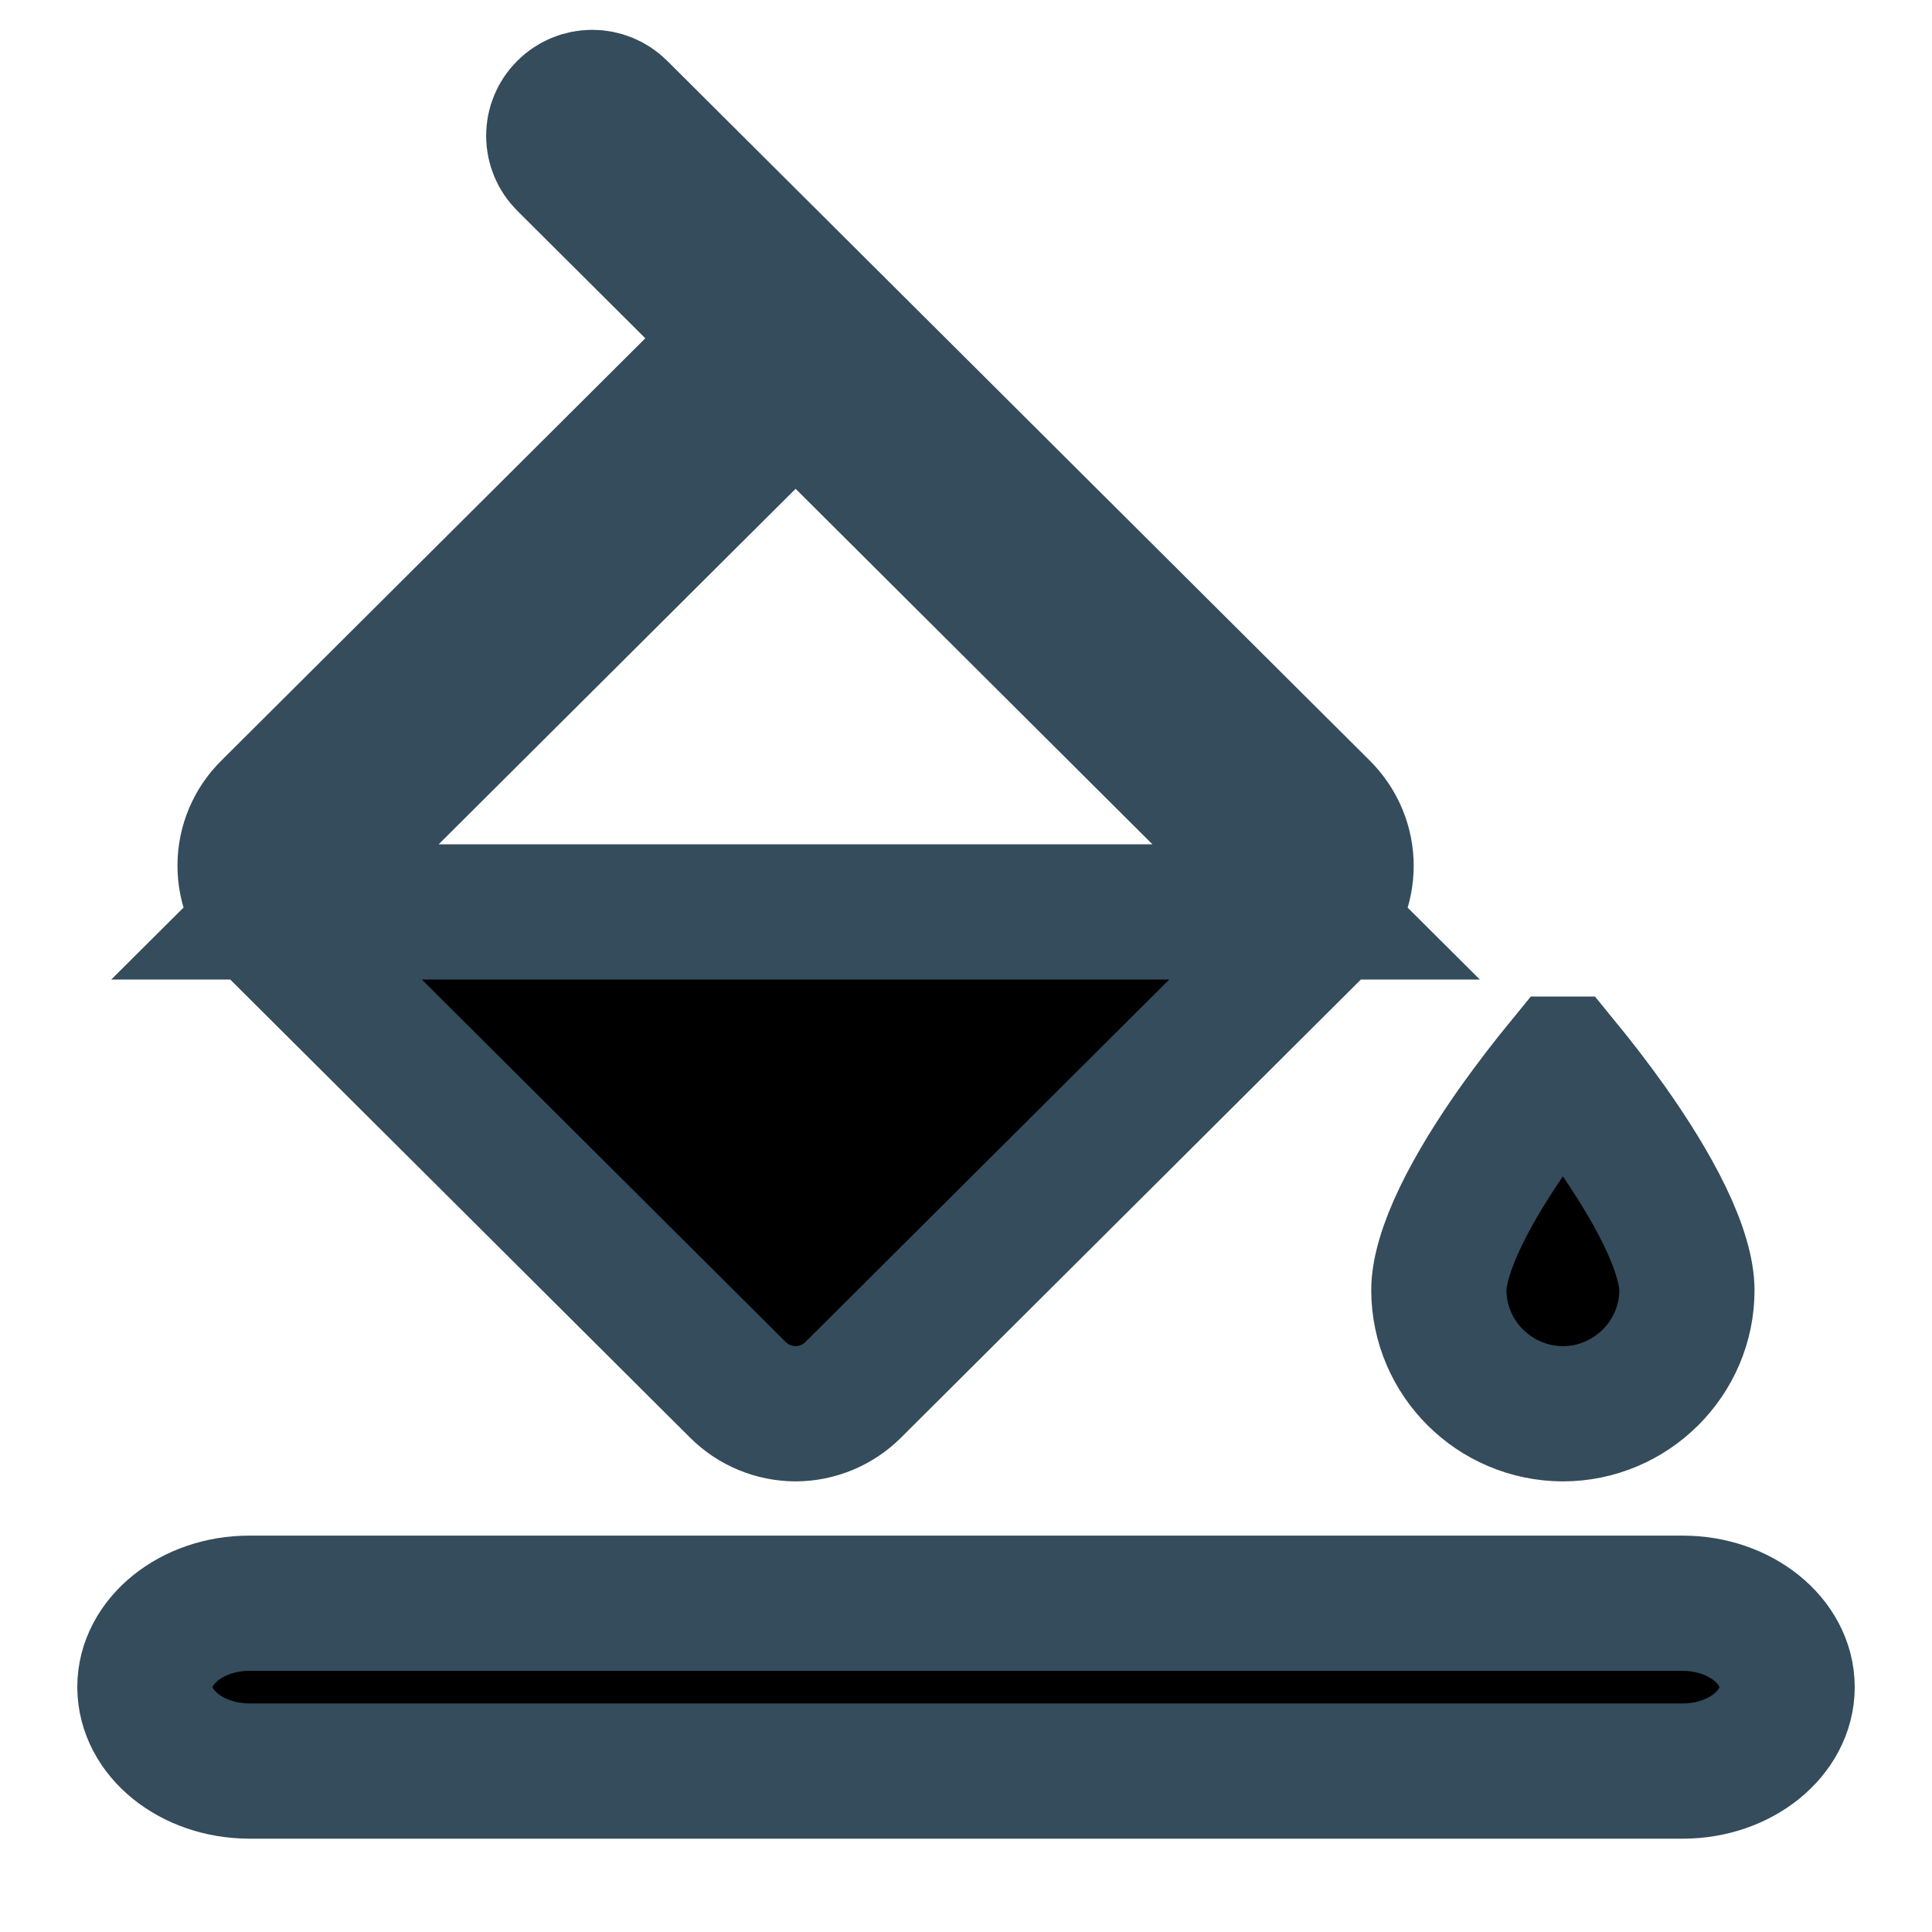
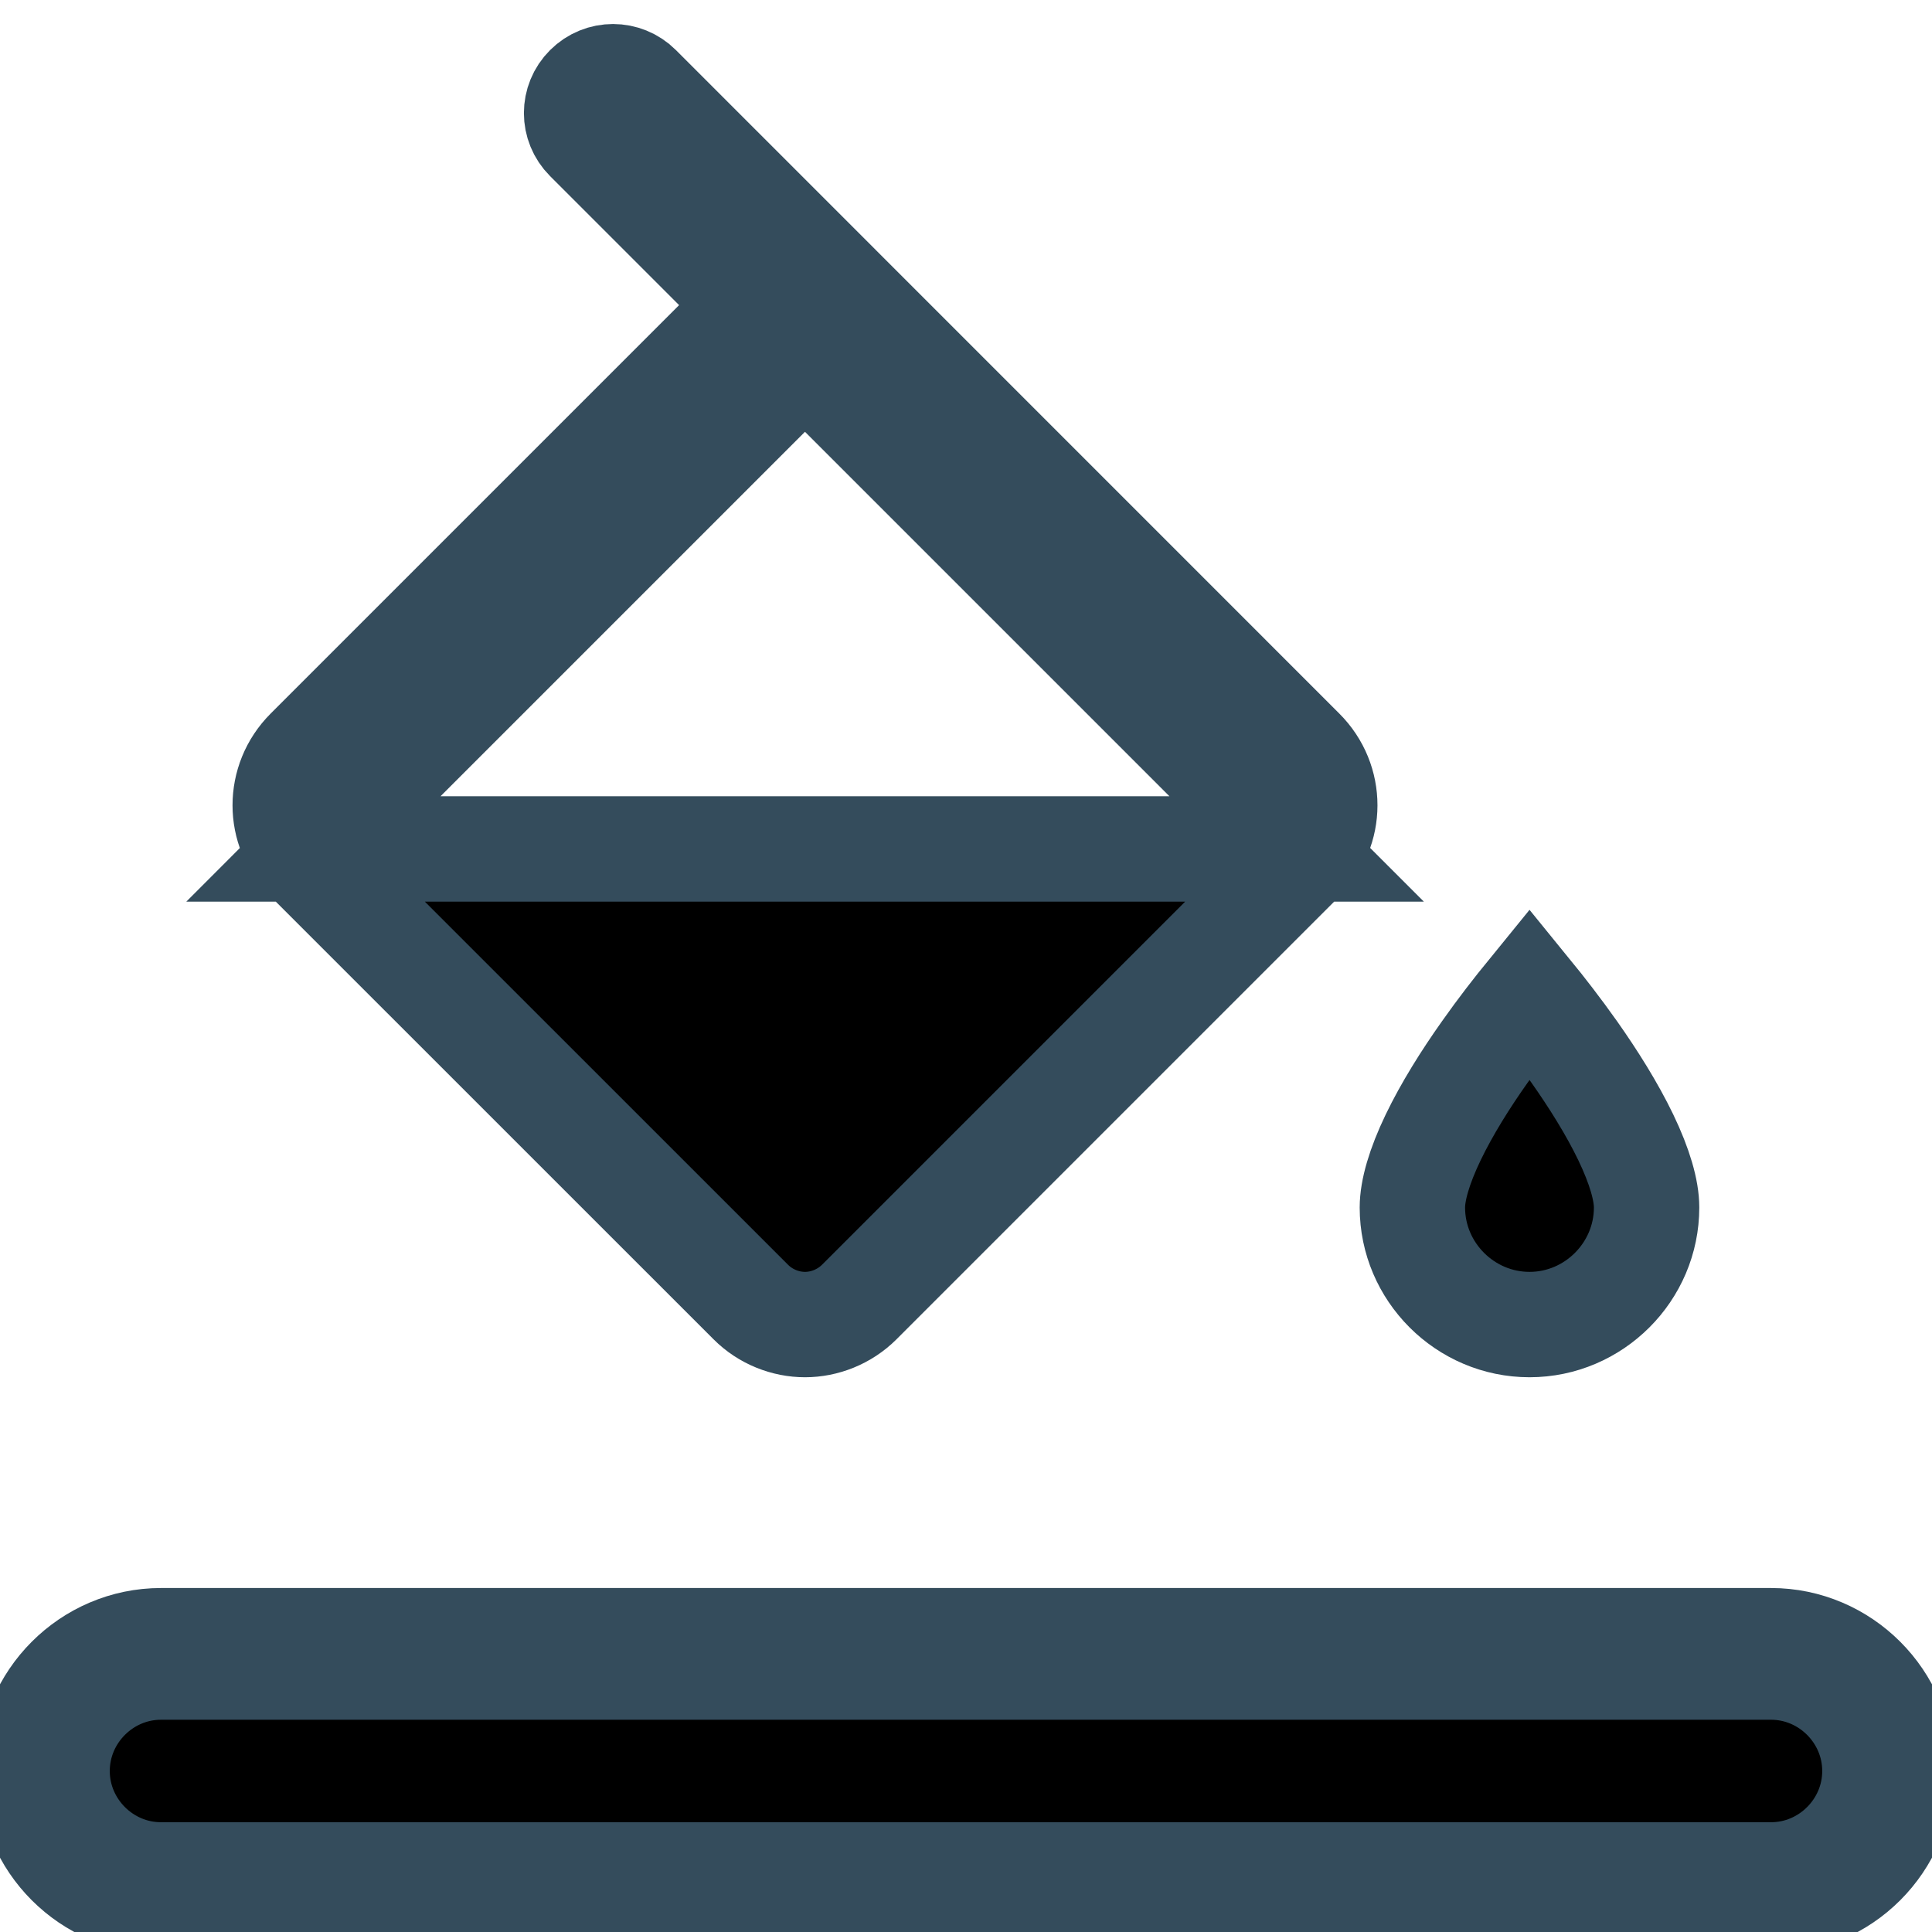
- <svg xmlns="http://www.w3.org/2000/svg" version="1.1" width="20" height="20" viewBox="0 0 1000 1000" xml:space="preserve">
-   <g transform="matrix(48.1412 0 0 47.9491 499.9998 391.1016)" id="610803">
-     <path style="stroke: #344c5c; stroke-width: 1.4; stroke-dasharray: none; stroke-linecap: butt; stroke-dashoffset: 0; stroke-linejoin: miter; stroke-miterlimit: 4; is-custom-font: none; font-file-url: none; fill-rule: nonzero; opacity: 1;" vector-effect="non-scaling-stroke" transform=" translate(-8.9991, -7.9793)" d="M 6.228 3.828 l 0.353 -0.353 l -0.353 -0.354 l -1.54 -1.54 a 0.413 0.413 0 0 1 0 -0.585 a 0.413 0.413 0 0 1 0.585 0 l 7.553 7.553 c 0.348 0.347 0.343 0.9 0.003 1.233 l -0.003 0.003 l -5.041 5.042 a 0.883 0.883 0 0 1 -0.618 0.257 a 0.883 0.883 0 0 1 -0.619 -0.257 L 1.507 9.785 l -0.003 -0.003 a 0.867 0.867 0 0 1 0.003 -1.233 l 4.72 -4.72 z M 2.422 8.814 l -0.853 0.853 H 12.764 l -0.853 -0.853 l -4.39 -4.391 l -0.354 -0.354 l -0.354 0.354 l -4.39 4.39 z m 12.995 2.496 c 0.15 0.184 0.329 0.414 0.508 0.667 c 0.22 0.313 0.432 0.65 0.588 0.974 c 0.16 0.333 0.237 0.606 0.237 0.8 c 0 0.732 -0.601 1.333 -1.334 1.333 a 1.339 1.339 0 0 1 -1.333 -1.333 c 0 -0.194 0.077 -0.467 0.237 -0.8 c 0.156 -0.324 0.368 -0.661 0.588 -0.974 c 0.18 -0.253 0.358 -0.483 0.508 -0.667 z" stroke-linecap="round" />
+ <svg xmlns="http://www.w3.org/2000/svg" width="22" height="22" viewBox="0 0 22 22">
+   <g clip-path="url(#clip0_5_315)">
+     <path d="M8.228 3.828L8.581 3.474L8.228 3.121L6.688 1.581C6.525 1.418 6.525 1.157 6.688 0.995C6.85 0.833 7.111 0.833 7.273 0.995L14.826 8.549C15.174 8.896 15.169 9.448 14.829 9.782L14.829 9.782L14.826 9.785L9.785 14.826C9.616 14.995 9.387 15.083 9.167 15.083C8.946 15.083 8.717 14.995 8.549 14.826L3.507 9.785L3.507 9.785L3.504 9.782C3.164 9.448 3.16 8.896 3.507 8.549L8.228 3.828ZM4.422 8.813L3.569 9.667H4.776H13.557H14.765L13.911 8.813L9.52 4.422L9.167 4.069L8.813 4.422L4.422 8.813ZM17.417 11.31C17.567 11.494 17.746 11.724 17.925 11.977C18.145 12.289 18.357 12.627 18.513 12.951C18.673 13.284 18.75 13.556 18.75 13.75C18.75 14.482 18.149 15.083 17.417 15.083C16.684 15.083 16.083 14.482 16.083 13.75C16.083 13.556 16.16 13.284 16.32 12.951C16.476 12.627 16.688 12.289 16.909 11.977C17.087 11.724 17.267 11.494 17.417 11.31Z" stroke="#344C5C" stroke-width="1.2" />
+     <path d="M1.833 18.833H20.167C20.899 18.833 21.5 19.434 21.5 20.167C21.5 20.899 20.899 21.5 20.167 21.5H1.833C1.101 21.5 0.5 20.899 0.5 20.167C0.5 19.434 1.101 18.833 1.833 18.833Z" />
+     <path d="M1.833 18.833H20.167C20.899 18.833 21.5 19.434 21.5 20.167C21.5 20.899 20.899 21.5 20.167 21.5H1.833C1.101 21.5 0.5 20.899 0.5 20.167C0.5 19.434 1.101 18.833 1.833 18.833Z" />
+     <path d="M1.833 18.833H20.167C20.899 18.833 21.5 19.434 21.5 20.167C21.5 20.899 20.899 21.5 20.167 21.5H1.833C1.101 21.5 0.5 20.899 0.5 20.167C0.5 19.434 1.101 18.833 1.833 18.833Z" stroke="#344C5C" stroke-width="1.5" />
  </g>
-   <g transform="matrix(40.4762 0 0 32.5665 500.0001 873.2665)" id="194345">
-     <path style="stroke: #344c5c; stroke-width: 1.4; stroke-dasharray: none; stroke-linecap: butt; stroke-dashoffset: 0; stroke-linejoin: miter; stroke-miterlimit: 4; is-custom-font: none; font-file-url: none; fill-rule: nonzero; opacity: 1;" vector-effect="non-scaling-stroke" transform=" translate(-11, -2.1665)" d="M 1.833 0.833 h 18.334 c 0.732 0 1.333 0.601 1.333 1.333 c 0 0.733 -0.601 1.334 -1.333 1.334 H 1.833 A 1.339 1.339 0 0 1 0.5 2.166 c 0 -0.732 0.601 -1.333 1.333 -1.333 z" stroke-linecap="round" />
-   </g>
+   <defs>
+     <clipPath id="clip0_5_315">
+       <rect width="22" height="22" />
+     </clipPath>
+   </defs>
</svg>
